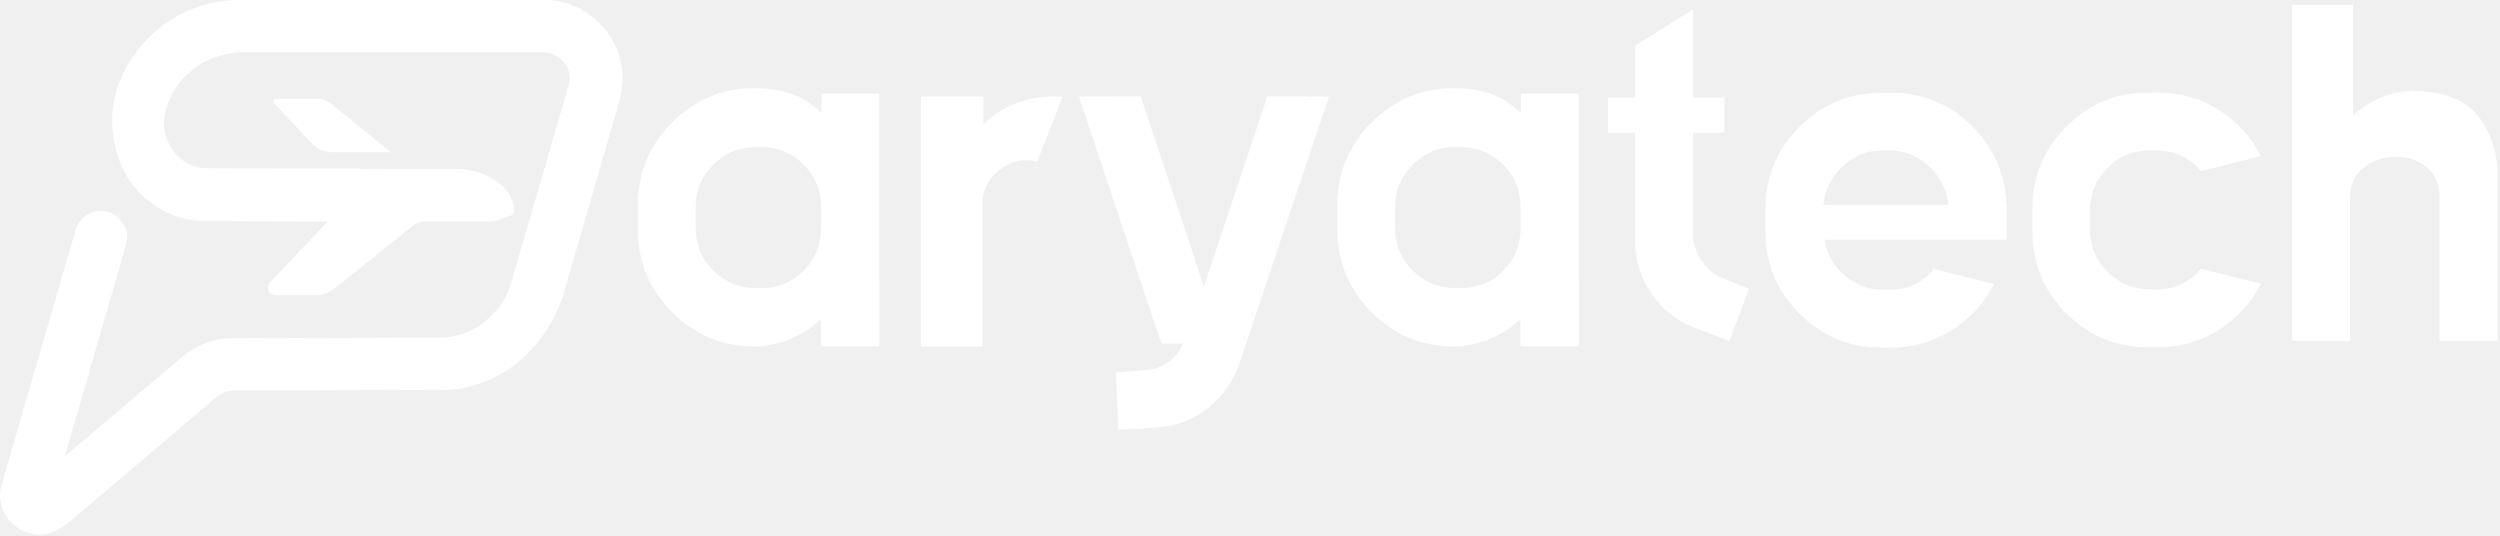
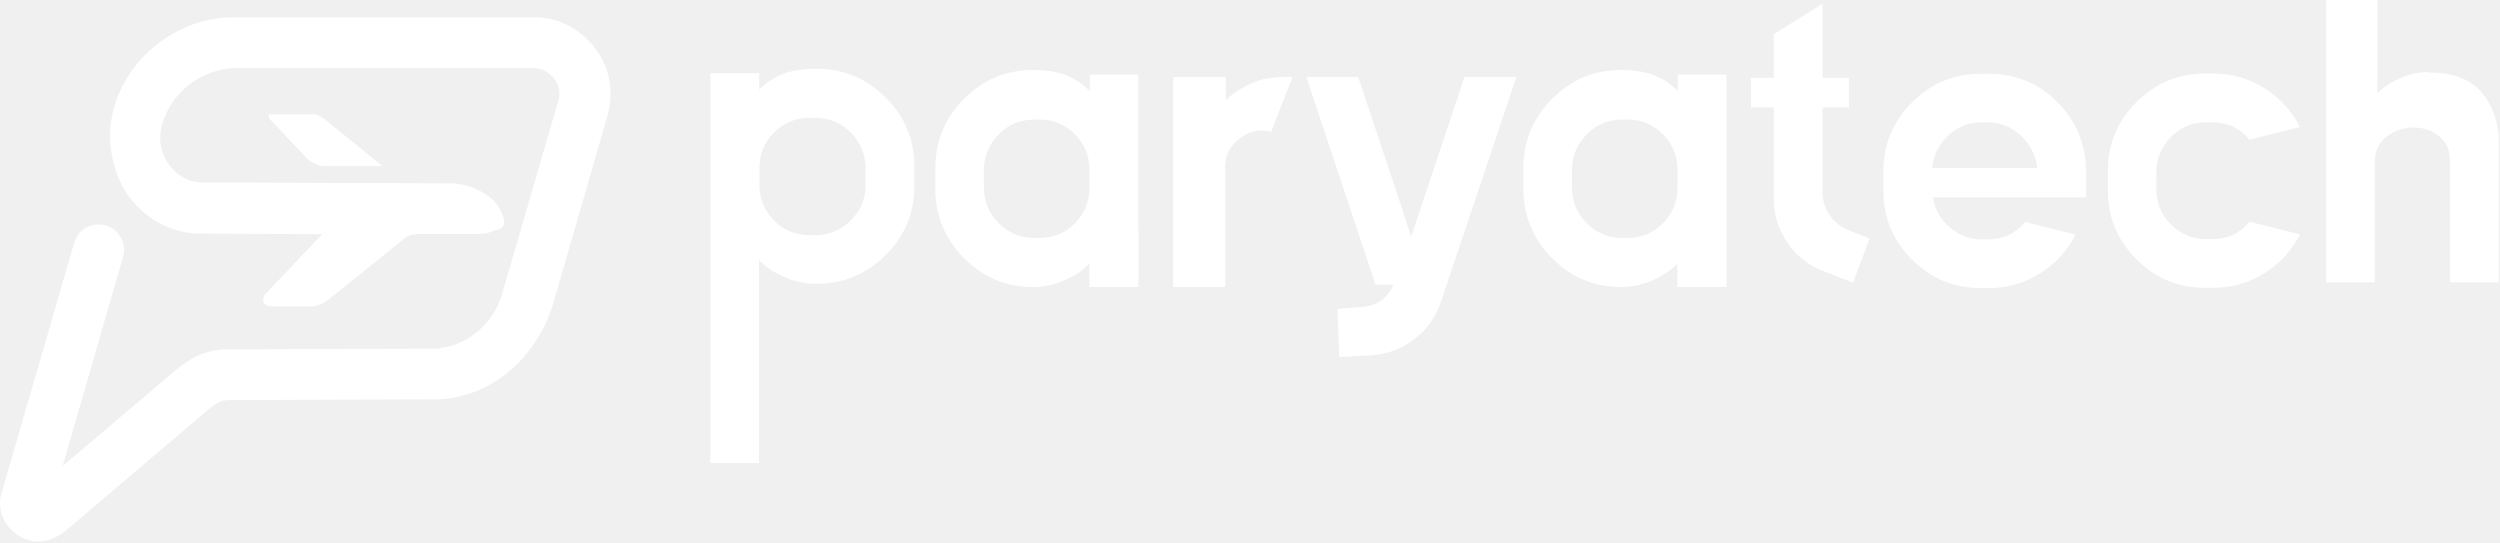
- <svg xmlns="http://www.w3.org/2000/svg" width="1003" height="215" viewBox="98 118 1003 215" fill="none">
-   <path d="M427.469 155.569H450.767V254.563H427.707V251.32C434.72 245.313 438.286 239.907 438.286 235.101V231.016C438.048 231.737 437.573 232.578 436.86 233.779C436.146 234.981 434.72 237.023 432.461 240.027C430.203 243.03 427.707 245.673 425.091 247.956C422.476 250.238 418.91 252.401 414.512 254.203C410.114 256.005 405.359 256.966 400.485 256.966C387.648 256.966 376.712 252.401 367.559 243.15C358.406 233.899 353.889 222.847 353.889 209.872V200.501C353.889 187.526 358.406 176.473 367.559 167.222C376.712 157.972 387.648 153.406 400.485 153.406C413.323 153.406 420.693 156.77 427.588 163.378V155.449L427.469 155.569ZM427.469 209.391V201.222C427.469 194.494 425.21 188.847 420.574 184.162C415.939 179.476 410.352 177.074 403.814 177.074H400.961C394.304 177.074 388.717 179.476 384.082 184.162C379.446 188.847 377.068 194.614 377.068 201.222V209.391C377.068 216.119 379.446 221.765 384.082 226.451C388.717 231.136 394.423 233.539 400.961 233.539H403.814C410.471 233.539 416.057 231.136 420.574 226.451C425.21 221.765 427.469 215.999 427.469 209.391Z" fill="white" />
-   <path d="M519.718 156.746H523.126L524.262 156.983C517.825 173.469 514.418 182.008 514.165 182.839C508.613 181.534 503.564 182.601 499.021 186.16C494.478 189.718 492.206 194.106 492.206 199.443V256.965H467.471V159.237H492.206V162.32C489.051 166.116 487.032 168.606 486.022 169.792C483.625 172.995 482.363 176.434 482.363 179.874V183.313C482.615 182.601 482.994 181.653 483.498 180.467C484.003 179.281 485.265 177.146 487.411 174.062C489.43 170.978 491.828 168.369 494.478 165.997C497.128 163.625 500.662 161.49 505.205 159.593C509.748 157.695 514.544 156.746 519.718 156.746Z" fill="white" />
-   <path d="M606.525 156.746H631.162L595.284 263.671C592.892 271.008 588.586 277.142 582.487 281.832C576.388 286.523 569.571 289.049 561.917 289.53L546.609 290.372L545.772 267.399L557.014 266.557C564.189 266.197 569.451 262.588 572.68 255.853H563.95L530.942 156.746H555.579L576.149 218.447C577.943 223.619 578.78 229.152 578.78 235.045V247.073H583.444V234.203C583.444 228.55 584.401 223.018 586.314 217.605L606.525 156.746Z" fill="white" />
-   <path d="M708.083 155.569H731.382V254.563H708.321V251.32C715.334 245.313 718.9 239.907 718.9 235.101V231.016C718.663 231.737 718.187 232.578 717.474 233.779C716.761 234.981 715.334 237.023 713.076 240.027C710.817 243.03 708.321 245.673 705.706 247.956C703.091 250.238 699.525 252.401 695.126 254.203C690.728 256.005 685.973 256.966 681.1 256.966C668.262 256.966 657.326 252.401 648.173 243.15C639.02 233.899 634.503 222.847 634.503 209.872V200.501C634.503 187.526 639.02 176.473 648.173 167.222C657.326 157.972 668.262 153.406 681.1 153.406C693.938 153.406 701.308 156.77 708.202 163.378V155.449L708.083 155.569ZM708.083 209.391V201.222C708.083 194.494 705.825 188.847 701.189 184.162C696.553 179.476 690.966 177.074 684.428 177.074H681.575C674.919 177.074 669.332 179.476 664.696 184.162C660.06 188.847 657.682 194.614 657.682 201.222V209.391C657.682 216.119 660.06 221.765 664.696 226.451C669.332 231.136 675.037 233.539 681.575 233.539H684.428C691.085 233.539 696.672 231.136 701.189 226.451C705.825 221.765 708.083 215.999 708.083 209.391Z" fill="white" />
-   <path d="M789.118 229.596L799.675 233.866L791.846 254.861L777.732 249.404C770.615 246.676 764.921 242.169 760.533 235.883C756.263 229.596 754.009 222.598 754.009 215.125V171.239H743.097V157.124H754.009V136.367L777.257 121.777V157.124H789.83V171.239H777.257V211.686C777.257 215.6 778.325 219.158 780.578 222.479C782.832 225.801 785.679 228.173 789.118 229.596Z" fill="white" />
-   <path d="M903.105 200.181V214.177H829.921C830.87 219.87 833.48 224.615 837.868 228.41C842.257 232.206 847.357 234.223 853.288 234.223H856.135C863.37 234.223 869.301 231.494 873.927 225.92L898.005 231.969C894.091 239.679 888.397 245.847 881.043 250.472C873.689 255.098 865.505 257.471 856.609 257.471H852.813C840.003 257.471 829.091 252.963 819.958 243.83C810.825 234.697 806.317 223.785 806.317 210.974V201.723C806.317 188.913 810.825 178 819.958 168.867C829.091 159.734 840.003 155.227 852.813 155.227H856.609C869.301 155.227 880.094 159.615 888.99 168.393C897.886 177.17 902.631 187.845 902.987 200.299L903.105 200.181ZM829.684 200.181H879.738C879.027 194.131 876.417 188.913 871.91 184.761C867.403 180.491 862.065 178.356 856.016 178.356H853.169C847.001 178.356 841.664 180.491 837.157 184.761C832.649 189.031 830.158 194.131 829.565 200.181H829.684Z" fill="white" />
-   <path d="M960.393 234.105H963.24C970.475 234.105 976.406 231.377 981.032 225.802L1005.11 231.852C1001.2 239.562 995.503 245.729 988.149 250.355C980.795 254.981 972.61 257.353 963.715 257.353H959.919C947.109 257.353 936.196 252.846 927.063 243.713C917.93 234.58 913.423 223.667 913.423 210.857V201.606C913.423 188.795 917.93 177.883 927.063 168.75C936.196 159.617 947.109 155.109 959.919 155.109H963.715C972.61 155.109 980.795 157.482 988.149 162.108C995.503 166.733 1001.2 172.901 1005.11 180.611L981.032 186.66C976.406 181.086 970.475 178.357 963.24 178.357H960.393C953.751 178.357 948.176 180.73 943.55 185.356C938.924 189.981 936.552 195.675 936.552 202.199V210.264C936.552 216.907 938.924 222.481 943.55 227.107C948.176 231.733 953.87 234.105 960.393 234.105Z" fill="white" />
-   <path d="M1066.67 154.635C1078.41 154.635 1086.83 157.956 1092.17 164.48C1097.39 171.122 1100 179.069 1100 188.321V254.744H1076.75V197.217C1076.75 191.998 1075.09 187.965 1071.65 185.118C1068.21 182.272 1064.18 180.848 1059.43 180.848C1054.69 180.848 1050.06 182.272 1046.39 185.237C1042.71 188.084 1040.81 192.116 1040.81 197.217V254.744H1017.56V120H1040.81V159.972C1037.85 163.768 1035.95 166.259 1035 167.445C1032.75 170.648 1031.56 174.087 1031.56 177.527V180.967C1031.8 180.255 1032.15 179.306 1032.63 178.12C1033.1 176.934 1034.29 174.799 1036.31 171.715C1038.2 168.631 1040.46 166.022 1042.95 163.649C1045.44 161.277 1048.76 159.142 1053.03 157.244C1057.3 155.347 1061.81 154.398 1066.67 154.398V154.635Z" fill="white" />
-   <path d="M317.085 119L317.533 119.004C326.951 119.17 335.536 124.543 340.496 131.064H340.495C346.858 139.393 348.157 149.226 345.364 158.816L345.363 158.815L323.473 234.53V234.531C317.225 256.031 298.625 273.425 275.384 273.426L275.385 273.427L192.161 273.698H192.157C188.718 273.698 186.231 274.768 183.676 276.982L183.668 276.989L183.667 276.988L124.961 326.83C119.783 331.255 113.459 333.178 106.922 329.665V329.664C101.332 326.675 97.503 319.801 99.562 312.938H99.564L129.231 210.726C130.695 205.567 135.496 202.841 140.452 203.863L140.933 203.974C145.707 205.193 149.134 210.442 147.618 215.799L147.616 215.805L122.121 303.989L170.977 262.618C176.626 257.803 183.178 254.692 190.888 254.691L274.836 254.42H274.839C288.109 254.42 300.318 244.526 304.003 231.892L327.251 152.016C329.215 145.221 323.281 138.007 316.09 138.007H195.776L195.755 137.918C180.169 138.006 166.507 148.275 163.192 163.454L163.19 163.461C160.693 174.485 169.169 186.484 180.85 186.484H180.854L282.261 186.846H282.26C285.778 186.846 289.931 187.863 293.569 189.676C297.196 191.483 300.452 194.155 301.985 197.567C302.694 199.144 303.102 200.315 303.238 201.196C303.376 202.091 303.263 202.931 302.605 203.511C302.318 203.765 301.99 203.905 301.711 203.994C301.435 204.082 301.139 204.14 300.893 204.188C300.356 204.291 299.928 204.373 299.53 204.571C298.164 205.255 296.2 205.853 294.469 205.853H268.869C266.731 205.853 264.511 206.597 262.89 207.894L262.891 207.895L231.772 232.861L231.761 232.871C230.041 234.208 227.657 235.434 225.176 235.434H208.893C208.494 235.434 208.086 235.321 207.764 235.183C207.477 235.06 207.051 234.829 206.795 234.445C206.598 234.149 206.561 233.826 206.555 233.638C206.547 233.421 206.573 233.202 206.613 233.008C206.682 232.676 206.843 232.186 207.173 231.845L231.688 206.063L231.697 206.054L231.706 206.045C231.701 206.05 231.703 206.047 231.712 206.034C231.655 206.004 231.601 205.979 231.553 205.962C231.524 205.952 231.504 205.945 231.492 205.942L179.85 205.672V205.671C167.066 205.669 154.891 197.938 148.849 186.598L148.844 186.587C143.567 176.403 142.451 163.907 146.254 152.962C153.084 133.211 172.453 119 193.605 119H317.085Z" fill="white" stroke="white" stroke-width="2" />
-   <path d="M226.261 158.631C226.797 158.631 227.557 158.866 228.392 159.283C229.203 159.689 229.974 160.211 230.5 160.656L230.509 160.663L230.517 160.67L252.021 178.07H231.146C227.893 178.07 225.427 176.541 223.378 174.321L223.37 174.312L220.294 171.057L220.293 171.056L209.167 159.296L209.157 159.285L209.147 159.275L209.083 159.194C209.058 159.156 209.03 159.107 209.002 159.046C208.948 158.927 208.907 158.791 208.887 158.658C208.885 158.649 208.886 158.64 208.885 158.631H226.261Z" fill="white" stroke="white" stroke-width="2" />
-   <path d="M427.383 256.967V246.945V230.242H450.767V256.967H427.383Z" fill="white" />
-   <path d="M707.997 256.967V246.945V230.242H731.382V256.967H707.997Z" fill="white" />
-   <path d="M1018.68 180.132V157.582V120H1042.06V180.132H1018.68Z" fill="white" />
-   <path d="M467.471 256.965V219.383V156.746H492.526V170.109L490.855 181.801V206.856V256.965H467.471Z" fill="white" />
-   <path d="M580.98 232.969L555.575 156.746H542.635L570.522 239.745L564.349 255.295H572.701L563.55 277.009L587.951 260.071L622.81 156.746H606.508L580.98 232.969Z" fill="white" />
+ <svg xmlns="http://www.w3.org/2000/svg" width="1193" height="259" viewBox="0 0 1193 259" fill="none">
+   <path d="M255.674 9.257L256.197 9.262C267.195 9.456 277.22 15.73 283.012 23.345H283.011C290.441 33.071 291.958 44.554 288.697 55.753L288.695 55.752L263.133 144.168V144.169C255.837 169.276 234.117 189.588 206.977 189.589L206.978 189.59L109.793 189.907H109.789C105.773 189.907 102.869 191.156 99.885 193.741L99.876 193.75L99.874 193.748L31.32 251.952C25.274 257.119 17.889 259.364 10.255 255.262V255.261C3.727 251.771 -0.743 243.743 1.661 235.729L36.307 116.371C38.016 110.346 43.623 107.163 49.41 108.356L49.972 108.486C55.547 109.91 59.548 116.039 57.778 122.295L57.776 122.302L28.004 225.279L85.056 176.968C91.652 171.345 99.303 167.712 108.307 167.711L206.337 167.395H206.341C221.837 167.395 236.094 155.841 240.397 141.087L267.545 47.812C269.839 39.877 262.909 31.453 254.512 31.453H114.015L113.99 31.349C95.79 31.452 79.836 43.443 75.965 61.169L75.962 61.177C73.046 74.05 82.944 88.062 96.585 88.062H96.59L215.008 88.485C219.116 88.485 223.965 89.672 228.213 91.79C232.448 93.9 236.25 97.02 238.041 101.004C238.869 102.846 239.345 104.213 239.504 105.242C239.665 106.287 239.533 107.268 238.765 107.945C238.43 108.242 238.046 108.406 237.721 108.509C237.398 108.612 237.053 108.68 236.765 108.736C236.138 108.856 235.639 108.952 235.174 109.183C233.579 109.982 231.285 110.68 229.264 110.68H199.369C196.873 110.68 194.28 111.549 192.387 113.064L192.388 113.065L156.049 142.219L156.036 142.231C154.028 143.792 151.244 145.224 148.347 145.224H129.332C128.866 145.224 128.39 145.092 128.014 144.93C127.679 144.787 127.181 144.517 126.882 144.069C126.652 143.723 126.609 143.346 126.602 143.126C126.593 142.873 126.623 142.617 126.67 142.391C126.75 142.003 126.938 141.431 127.324 141.033L155.951 110.926L155.962 110.915L155.972 110.905C155.966 110.91 155.969 110.907 155.979 110.892C155.913 110.857 155.849 110.827 155.793 110.808C155.76 110.796 155.736 110.788 155.722 110.784L95.417 110.469C80.489 110.467 66.271 101.438 59.216 88.195L59.21 88.182C53.047 76.29 51.744 61.698 56.185 48.917C64.161 25.852 86.779 9.257 111.48 9.257H255.674Z" fill="white" stroke-width="2" stroke="white" />
+   <path d="M149.614 55.537C150.24 55.537 151.127 55.811 152.102 56.298C153.049 56.772 153.95 57.382 154.564 57.901L154.574 57.91L154.584 57.918L179.695 78.237H155.318C151.519 78.237 148.64 76.451 146.247 73.859L146.238 73.848L142.646 70.047L142.644 70.046L129.652 56.313L129.64 56.3L129.629 56.289L129.554 56.194C129.525 56.15 129.492 56.093 129.459 56.021C129.396 55.882 129.348 55.724 129.325 55.568C129.323 55.558 129.324 55.547 129.323 55.537H149.614Z" fill="white" stroke-width="2" stroke="white" />
+   <path d="M519.913 35.569H543.211V134.563H520.151V131.32C527.164 125.313 530.73 119.907 530.73 115.101V111.016C530.492 111.737 530.016 112.578 529.303 113.779C528.59 114.981 527.164 117.023 524.905 120.027C522.647 123.03 520.151 125.673 517.535 127.956C514.92 130.238 511.354 132.401 506.956 134.203C502.558 136.005 497.802 136.966 492.928 136.966C480.091 136.966 469.156 132.401 460.003 123.15C450.85 113.899 446.333 102.847 446.333 89.872V80.501C446.333 67.526 450.85 56.473 460.003 47.222C469.156 37.972 480.091 33.406 492.928 33.406C505.766 33.406 513.137 36.77 520.032 43.378V35.449L519.913 35.569ZM519.913 89.391V81.222C519.913 74.494 517.654 68.847 513.018 64.162C508.383 59.476 502.796 57.074 496.258 57.074H493.405C486.748 57.074 481.161 59.476 476.526 64.162C471.89 68.847 469.512 74.614 469.512 81.222V89.391C469.512 96.119 471.89 101.765 476.526 106.451C481.161 111.136 486.867 113.539 493.405 113.539H496.258C502.915 113.539 508.501 111.136 513.018 106.451C517.654 101.765 519.913 95.999 519.913 89.391Z" fill="white" />
+   <path d="M612.162 36.746H615.57L616.706 36.983C610.269 53.469 606.862 62.008 606.609 62.839C601.057 61.534 596.008 62.601 591.465 66.16C586.922 69.718 584.65 74.106 584.65 79.443V136.965H559.915V39.237H584.65V42.32C581.495 46.116 579.476 48.606 578.466 49.792C576.069 52.995 574.807 56.434 574.807 59.874V63.313C575.059 62.601 575.438 61.653 575.942 60.467C576.447 59.281 577.709 57.146 579.855 54.062C581.874 50.978 584.272 48.369 586.922 45.997C589.572 43.625 593.106 41.49 597.649 39.593C602.192 37.695 606.988 36.746 612.162 36.746Z" fill="white" />
+   <path d="M698.968 36.746H723.605L687.727 143.671C685.335 151.008 681.029 157.142 674.93 161.832C668.831 166.523 662.014 169.049 654.36 169.53L639.052 170.372L638.215 147.399L649.457 146.557C656.632 146.197 661.894 142.588 665.123 135.853H656.393L623.385 36.746H648.022L668.592 98.447C670.386 103.619 671.223 109.152 671.223 115.045V127.073H675.887V114.203C675.887 108.55 676.844 103.018 678.757 97.605L698.968 36.746Z" fill="white" />
+   <path d="M800.526 35.569H823.825V134.563H800.764V131.32C807.777 125.313 811.343 119.907 811.343 115.101V111.016C811.106 111.737 810.63 112.578 809.917 113.779C809.204 114.981 807.777 117.023 805.519 120.027C803.26 123.03 800.764 125.673 798.149 127.956C795.534 130.238 791.968 132.401 787.569 134.203C783.171 136.005 778.416 136.966 773.543 136.966C760.705 136.966 749.769 132.401 740.616 123.15C731.463 113.899 726.946 102.847 726.946 89.872V80.501C726.946 67.526 731.463 56.473 740.616 47.222C749.769 37.972 760.705 33.406 773.543 33.406C786.381 33.406 793.751 36.77 800.645 43.378V35.449L800.526 35.569ZM800.526 89.391V81.222C800.526 74.494 798.268 68.847 793.632 64.162C788.996 59.476 783.409 57.074 776.871 57.074H774.018C767.362 57.074 761.775 59.476 757.139 64.162C752.503 68.847 750.125 74.614 750.125 81.222V89.391C750.125 96.119 752.503 101.765 757.139 106.451C761.775 111.136 767.48 113.539 774.018 113.539H776.871C783.528 113.539 789.115 111.136 793.632 106.451C798.268 101.765 800.526 95.999 800.526 89.391Z" fill="white" />
+   <path d="M881.562 109.596L892.119 113.866L884.29 134.861L870.176 129.404C863.059 126.676 857.365 122.169 852.977 115.883C848.707 109.596 846.453 102.598 846.453 95.125V51.239H835.541V37.124H846.453V16.367L869.701 1.777V37.124H882.274V51.239H869.701V91.686C869.701 95.6 870.769 99.158 873.022 102.479C875.276 105.801 878.123 108.173 881.562 109.596Z" fill="white" />
+   <path d="M995.548 80.181V94.177H922.364C923.313 99.87 925.923 104.615 930.311 108.41C934.7 112.206 939.8 114.223 945.731 114.223H948.578C955.813 114.223 961.744 111.494 966.37 105.92L990.448 111.969C986.534 119.679 980.84 125.847 973.486 130.472C966.132 135.098 957.948 137.471 949.052 137.471H945.256C932.446 137.471 921.534 132.963 912.401 123.83C903.268 114.697 898.76 103.785 898.76 90.974V81.723C898.76 68.913 903.268 58 912.401 48.867C921.534 39.734 932.446 35.227 945.256 35.227H949.052C961.744 35.227 972.537 39.615 981.433 48.393C990.329 57.17 995.074 67.845 995.43 80.299L995.548 80.181ZM922.127 80.181H972.181C971.47 74.131 968.86 68.913 964.353 64.761C959.846 60.491 954.508 58.356 948.459 58.356H945.612C939.444 58.356 934.107 60.491 929.6 64.761C925.092 69.031 922.601 74.131 922.008 80.181H922.127Z" fill="white" />
+   <path d="M1052.84 114.105H1055.68C1062.92 114.105 1068.85 111.377 1073.48 105.802L1097.55 111.852C1093.64 119.562 1087.95 125.729 1080.59 130.355C1073.24 134.981 1065.05 137.353 1056.16 137.353H1052.36C1039.55 137.353 1028.64 132.846 1019.51 123.713C1010.37 114.58 1005.87 103.667 1005.87 90.857V81.606C1005.87 68.795 1010.37 57.883 1019.51 48.75C1028.64 39.617 1039.55 35.109 1052.36 35.109H1056.16C1065.05 35.109 1073.24 37.482 1080.59 42.108C1087.95 46.733 1093.64 52.901 1097.55 60.611L1073.48 66.66C1068.85 61.086 1062.92 58.357 1055.68 58.357H1052.84C1046.19 58.357 1040.62 60.73 1035.99 65.356C1031.37 69.981 1029 75.675 1029 82.199V90.264C1029 96.907 1031.37 102.481 1035.99 107.107C1040.62 111.733 1046.31 114.105 1052.84 114.105Z" fill="white" />
+   <path d="M1159.11 34.635C1170.85 34.635 1179.27 37.956 1184.61 44.48C1189.83 51.122 1192.44 59.069 1192.44 68.321V134.744H1169.19V77.217C1169.19 71.998 1167.53 67.965 1164.09 65.118C1160.65 62.272 1156.62 60.848 1151.87 60.848C1147.13 60.848 1142.5 62.272 1138.83 65.237C1135.15 68.084 1133.25 72.116 1133.25 77.217V134.744H1110V0H1133.25V39.972C1130.29 43.768 1128.39 46.259 1127.44 47.445C1125.19 50.648 1124 54.087 1124 57.527V60.967C1124.24 60.255 1124.59 59.306 1125.07 58.12C1125.54 56.934 1126.73 54.799 1128.75 51.715C1130.64 48.631 1132.9 46.022 1135.39 43.649C1137.88 41.277 1141.2 39.142 1145.47 37.244C1149.74 35.347 1154.25 34.398 1159.11 34.398V34.635Z" fill="white" />
+   <path d="M519.826 136.967V126.945V110.242H543.21V136.967H519.826Z" fill="white" />
+   <path d="M800.44 136.967V126.945V110.242H823.825V136.967H800.44Z" fill="white" />
+   <path d="M1111.12 60.132V37.582V0H1134.5V60.132H1111.12Z" fill="white" />
+   <path d="M559.915 136.965V99.383V36.746H584.97V50.109L583.299 61.801V86.856V136.965H559.915Z" fill="white" />
+   <path d="M673.423 112.969L648.018 36.746H635.078L662.965 119.745L656.792 135.295H665.144L655.993 157.009L680.394 140.071L715.253 36.746H698.951L673.423 112.969Z" fill="white" />
+   <path d="M362.402 34.939H338.993V220.987H362.163V129.834C362.163 124.075 362.402 123.405 362.402 118.642L351.533 109.712C351.772 110.426 352.25 111.26 352.967 112.45C353.683 113.641 355.116 115.665 357.385 118.642C359.654 121.618 362.163 124.238 364.791 126.5C367.418 128.762 371.001 130.906 375.421 132.691C379.84 134.477 384.617 135.429 389.514 135.429C402.413 135.429 413.401 130.906 422.597 121.737C431.794 112.569 436.332 101.615 436.332 88.756V79.469C436.332 66.61 431.794 55.656 422.597 46.488C413.401 37.321 402.413 32.796 389.514 32.796C376.615 32.796 369.21 36.13 362.283 42.679V34.82L362.402 34.939ZM362.402 88.28V80.184C362.402 73.516 364.671 67.92 369.329 63.277C373.987 58.633 379.601 56.252 386.169 56.252H389.036C395.724 56.252 401.338 58.633 405.996 63.277C410.654 67.92 413.043 73.635 413.043 80.184V88.28C413.043 94.948 410.654 100.544 405.996 105.187C401.338 109.831 395.605 112.212 389.036 112.212H386.169C379.481 112.212 373.867 109.831 369.329 105.187C364.671 100.544 362.402 94.828 362.402 88.28Z" fill="white" />
</svg>
